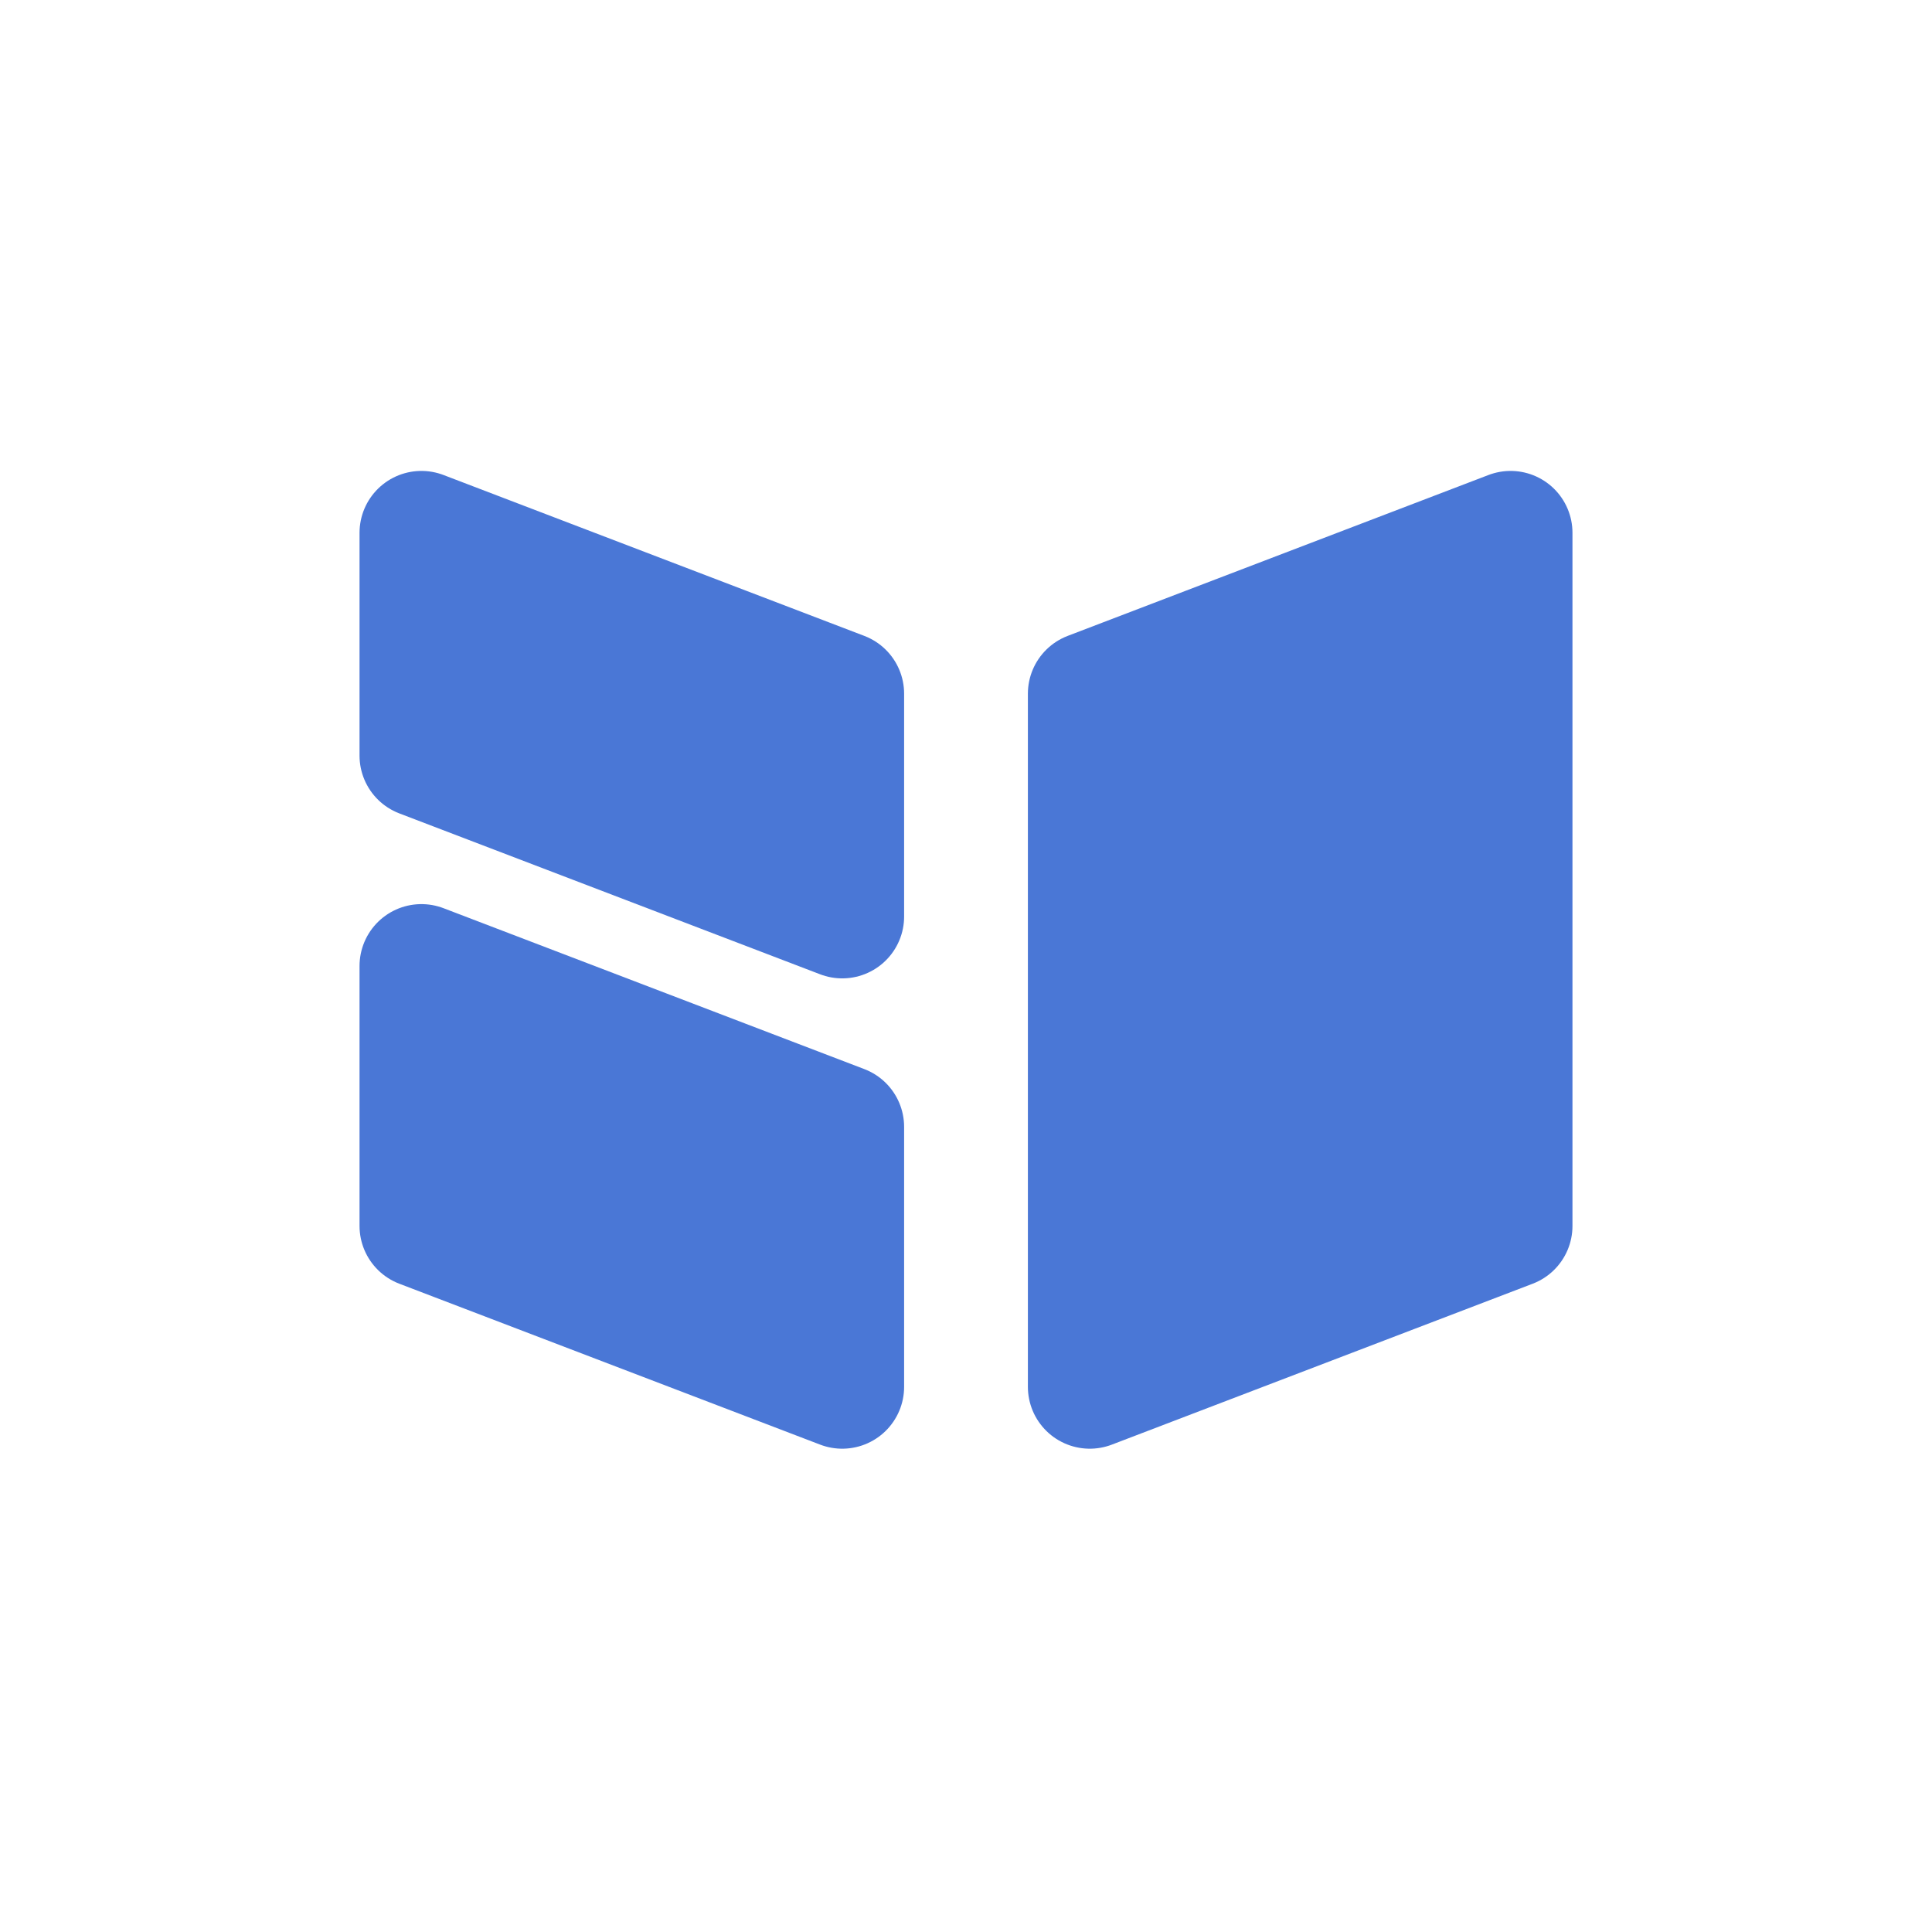
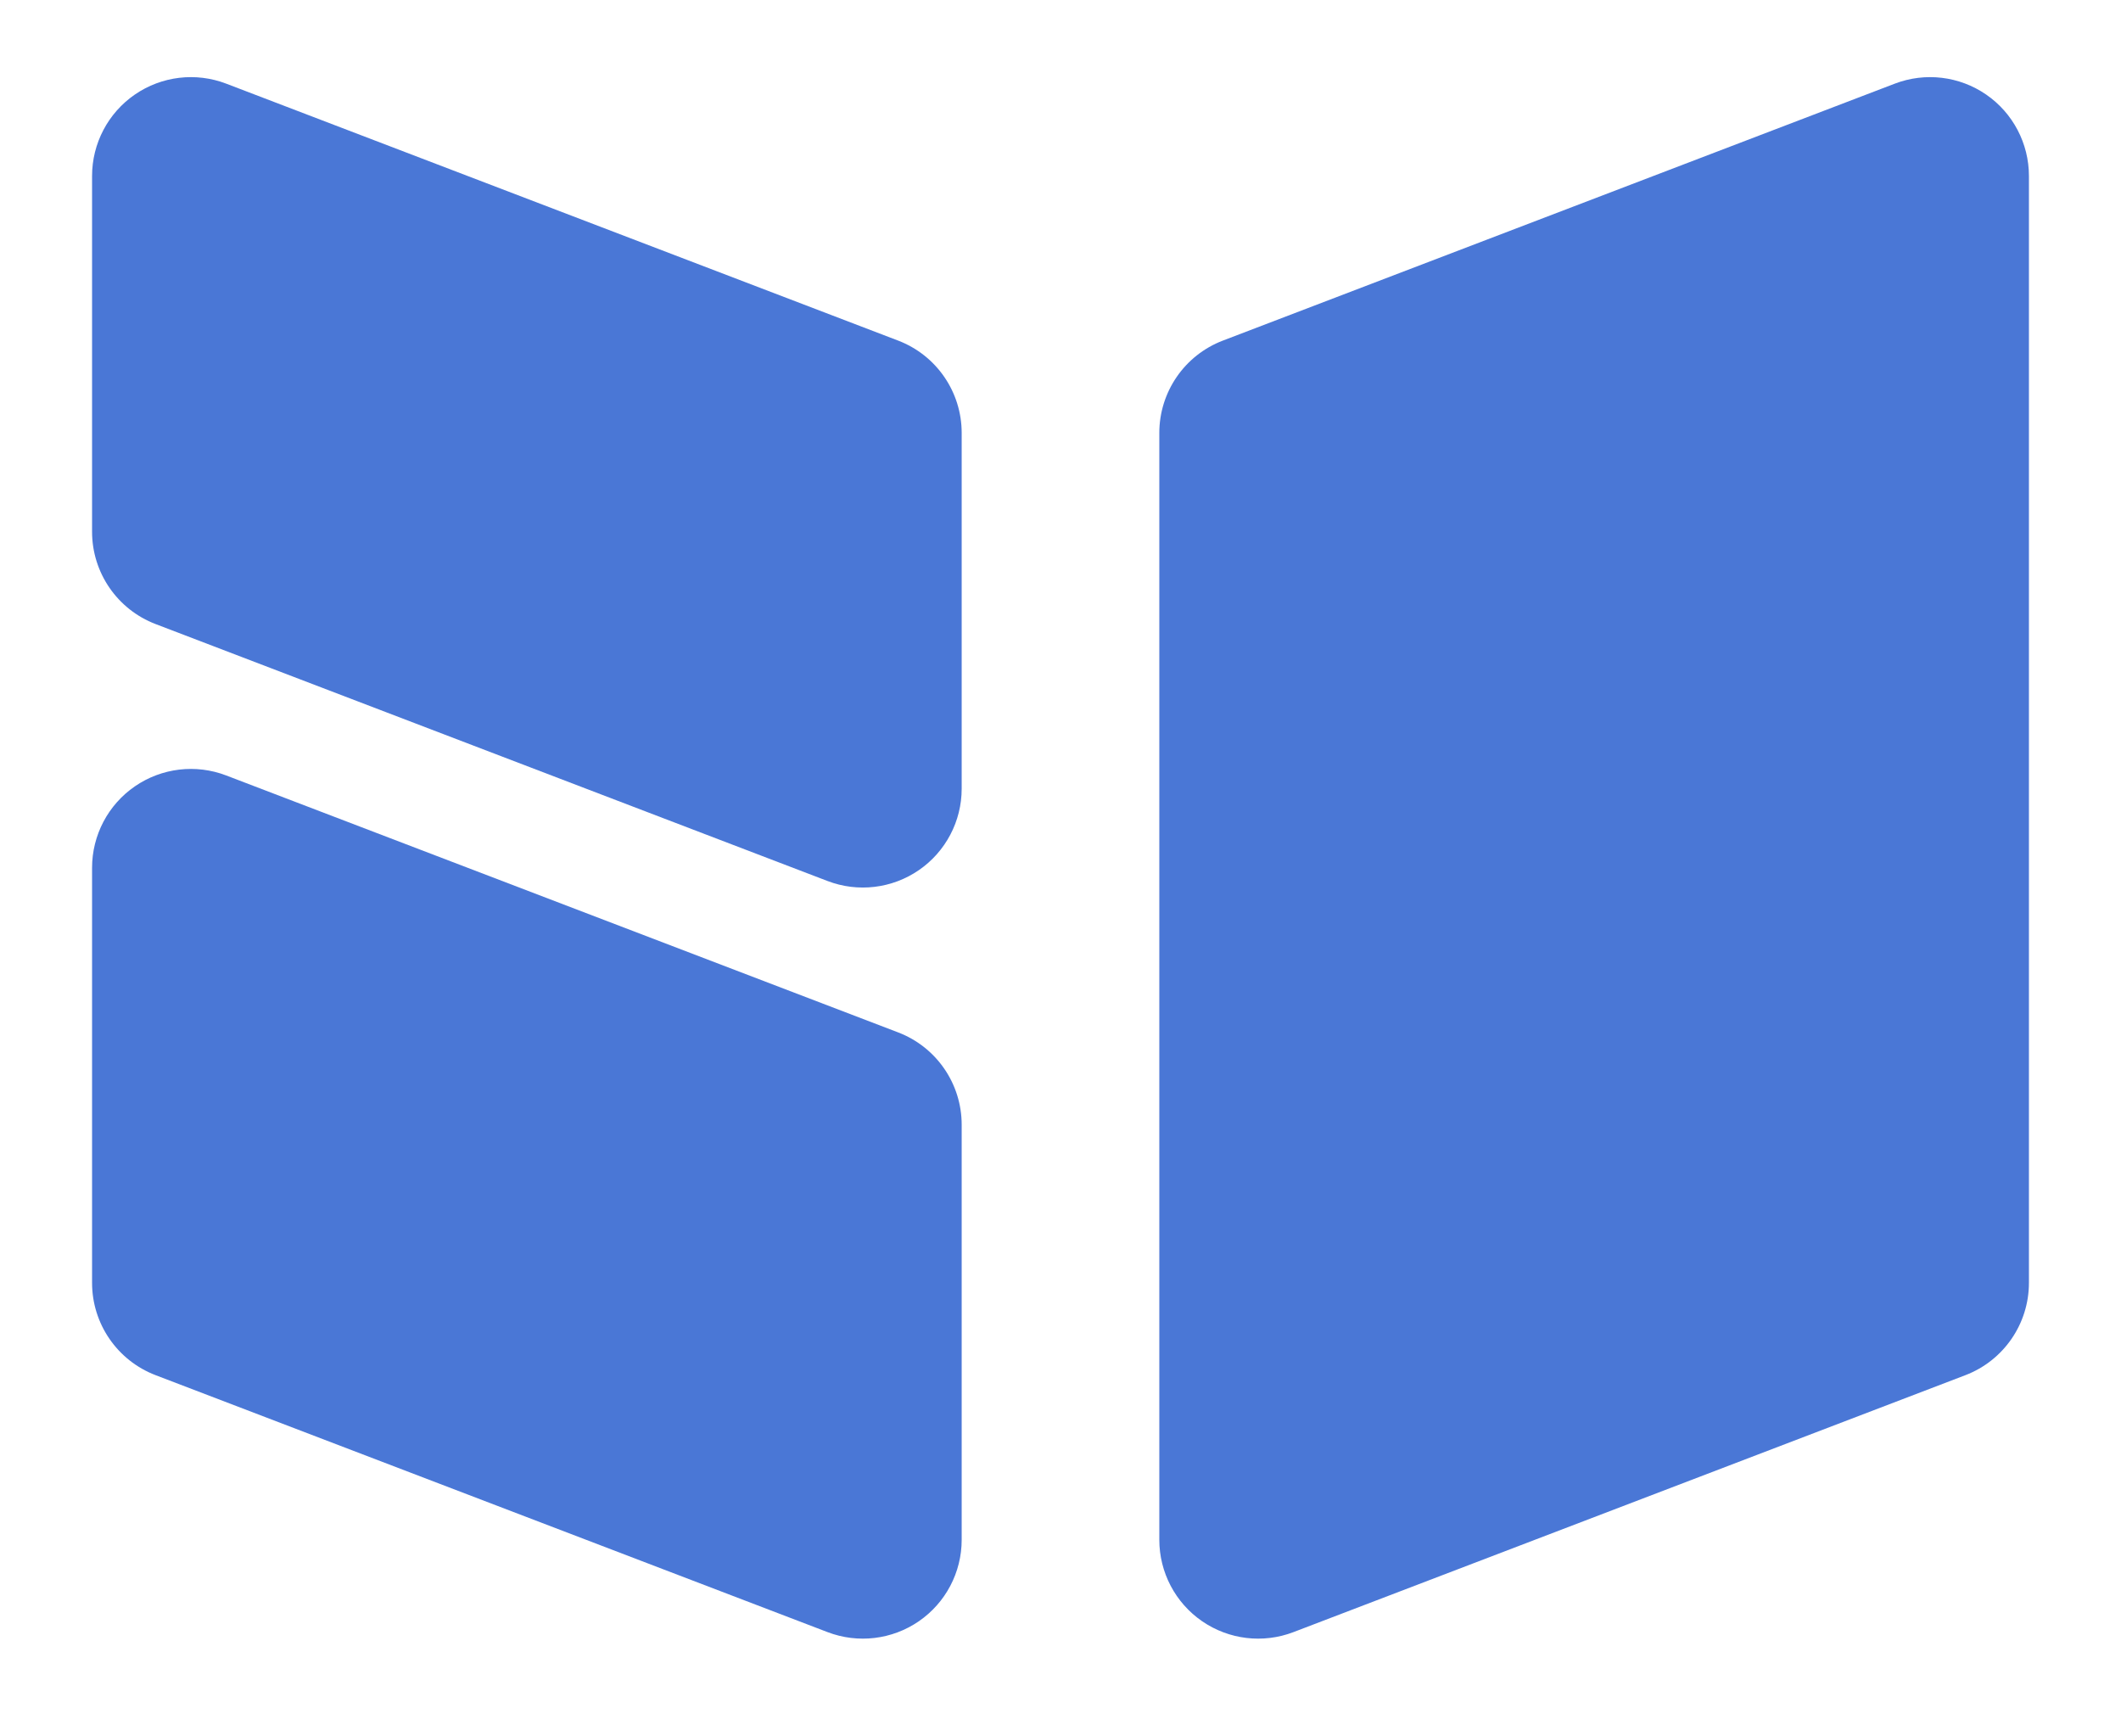
- <svg xmlns="http://www.w3.org/2000/svg" viewBox="0 0 64 64" role="img" aria-label="Kite Plus">
-   <g fill="#4A77D6" stroke="#4A77D6" stroke-width="5" stroke-linejoin="round" transform="translate(32 32) scale(0.82) translate(-32 -32)">
-     <path d="M10 14.5 L27 21 L27 30 L10 23.5 Z" />
-     <path d="M10 32 L27 38.5 L27 49 L10 42.5 Z" />
-     <path d="M37 21 L54 14.5 L54 42.5 L37 49 Z" />
+ <svg xmlns="http://www.w3.org/2000/svg" viewBox="10 14 44 36" role="img" aria-label="Kite Plus">
+   <g fill="#4A77D6">
+     <path d="M14.692 15.735L28.632 21.065A2.05 2.05 0 0 1 29.95 22.98L29.95 30.36A2.05 2.05 0 0 1 27.168 32.275L13.228 26.945A2.05 2.05 0 0 1 11.91 25.03L11.91 17.65A2.05 2.05 0 0 1 14.692 15.735Z" />
+     <path d="M14.692 30.085L28.632 35.415A2.05 2.05 0 0 1 29.95 37.33L29.95 45.94A2.05 2.05 0 0 1 27.168 47.855L13.228 42.525A2.05 2.05 0 0 1 11.91 40.61L11.91 32A2.05 2.05 0 0 1 14.692 30.085Z" />
+     <path d="M35.368 21.065L49.308 15.735A2.05 2.05 0 0 1 52.09 17.65L52.09 40.61A2.05 2.05 0 0 1 50.772 42.525L36.832 47.855A2.05 2.05 0 0 1 34.05 45.94L34.05 22.98A2.05 2.05 0 0 1 35.368 21.065Z" />
  </g>
</svg>
